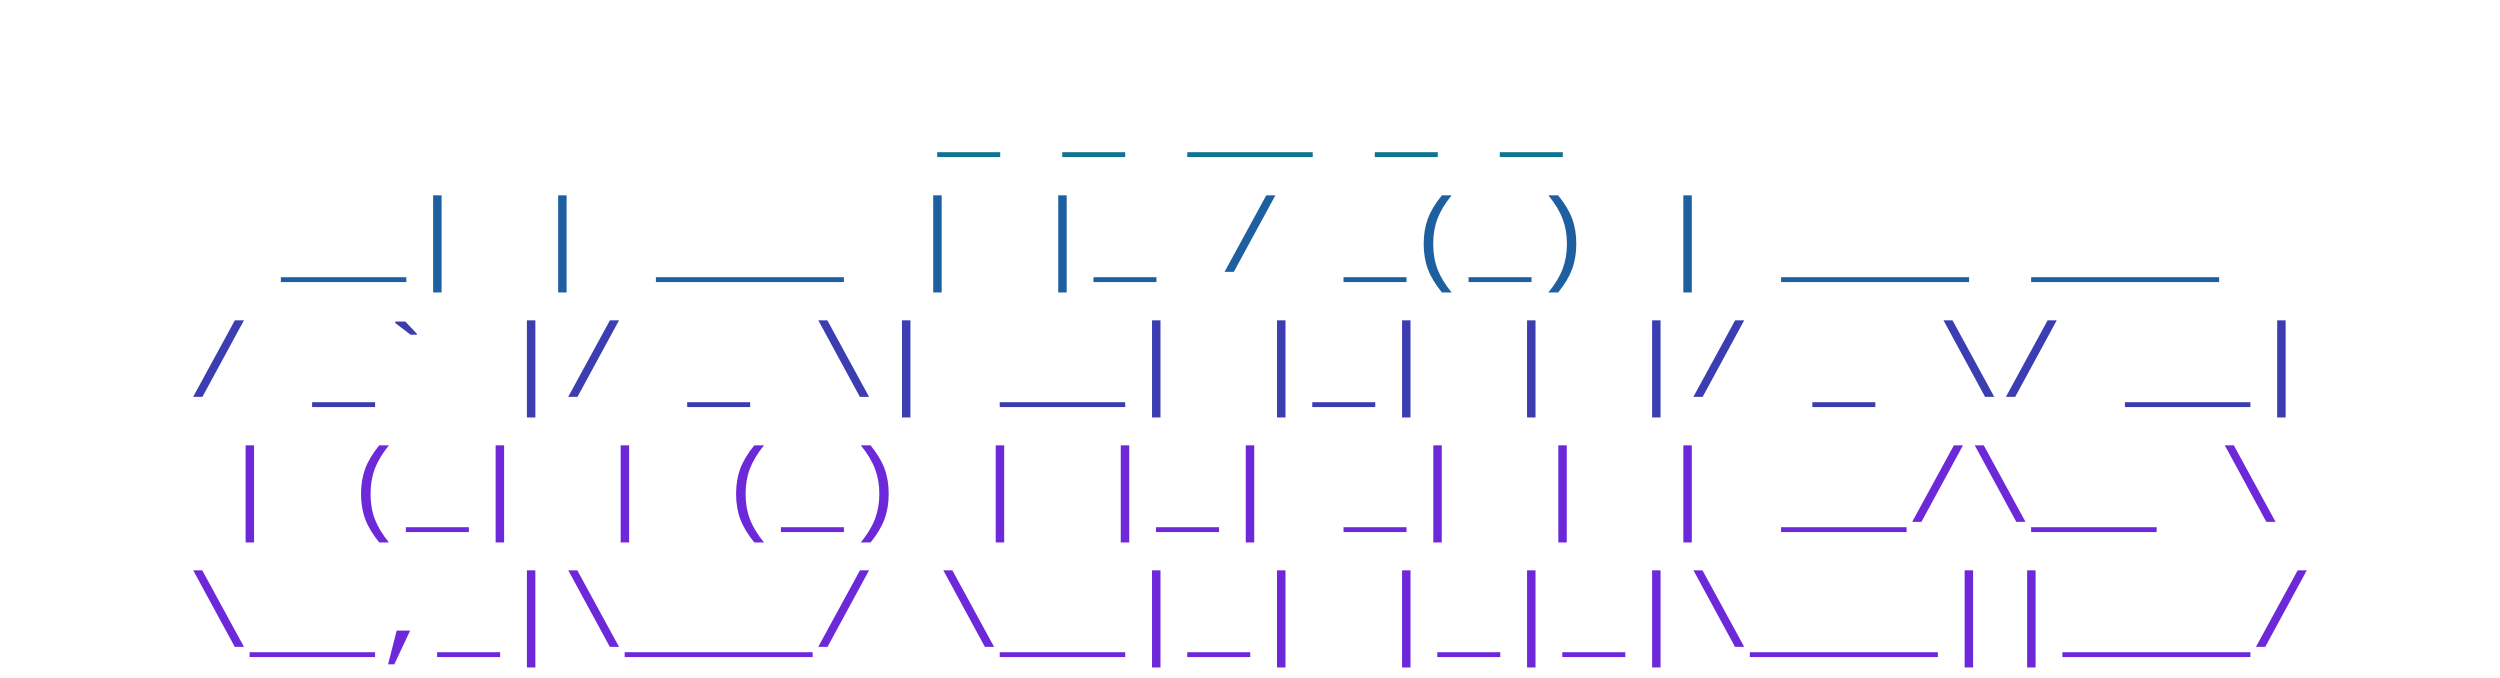
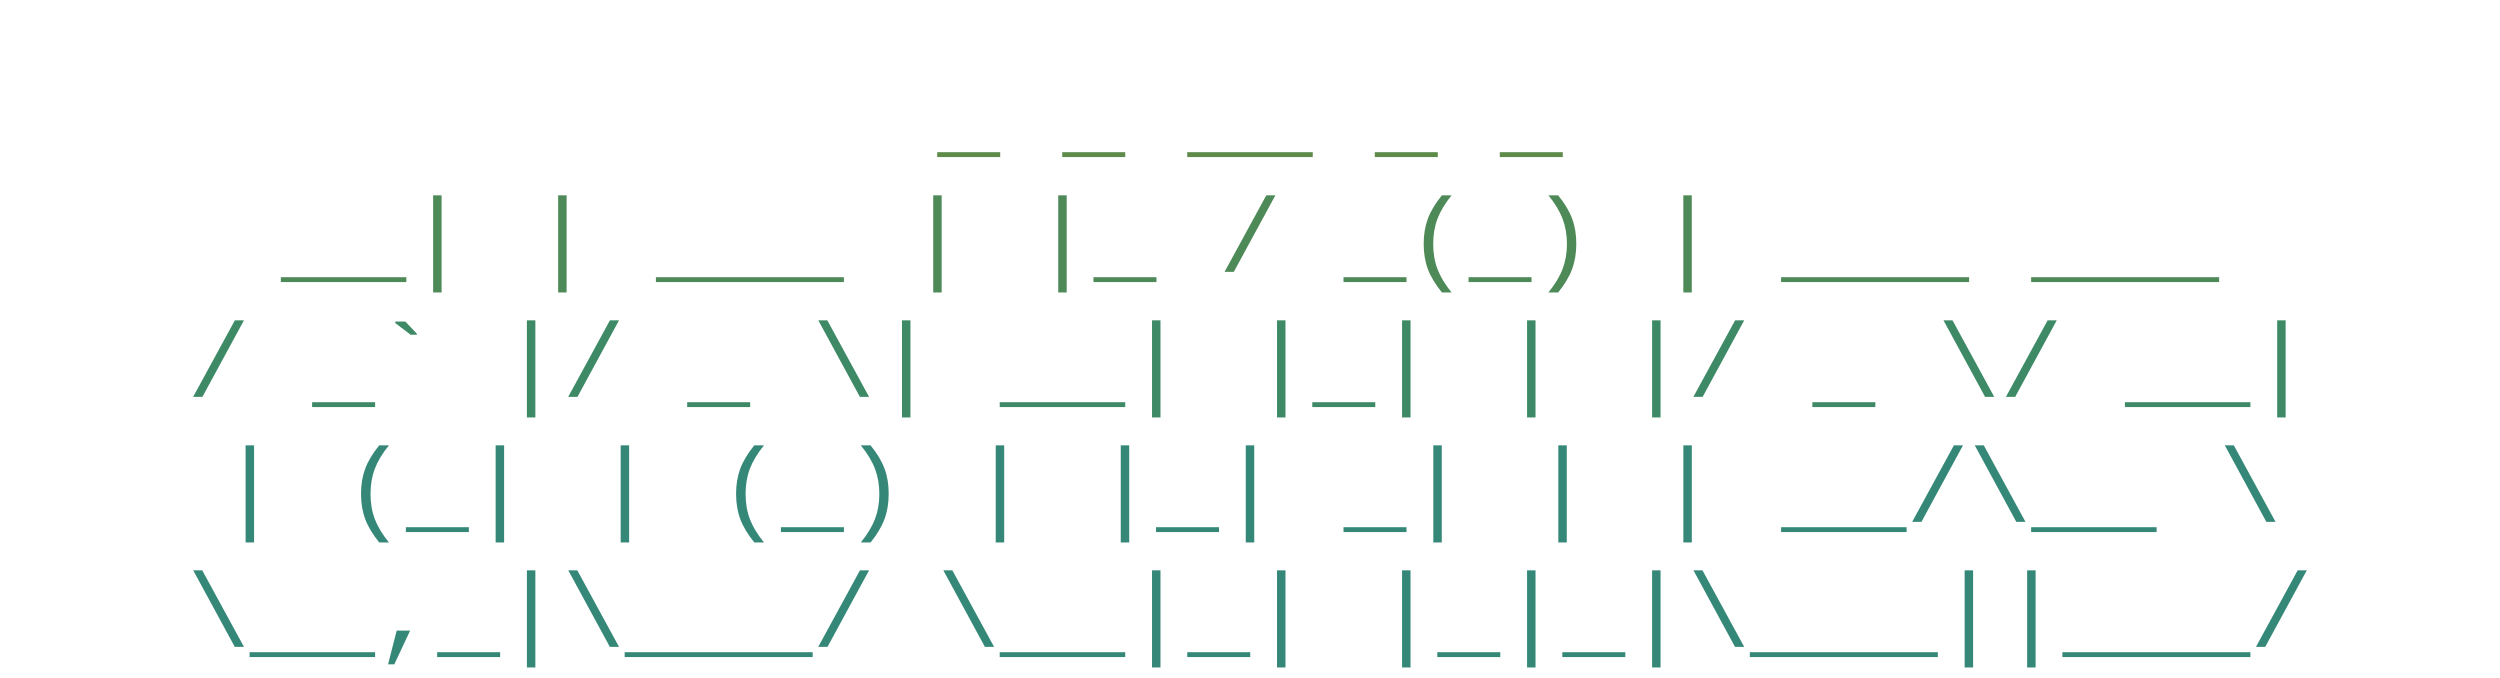
<svg xmlns="http://www.w3.org/2000/svg" viewBox="0 0 480 130" fill="none">
  <style>
    text {
      font-family: 'SFMono-Regular', 'Menlo', 'Monaco', 'Consolas', 'Liberation Mono', 'Courier New', monospace;
      font-size: 20px;
      white-space: pre;
    }
  </style>
-   <text x="50%" y="28" text-anchor="middle" fill="#0E7490">     _       _    __ _ _          </text>
-   <text x="50%" y="52" text-anchor="middle" fill="#1E5FA0">  __| | ___ | |_ / _(_) | ___  ___  </text>
-   <text x="50%" y="76" text-anchor="middle" fill="#3B3DB0"> / _` |/ _ \| __| |_| | |/ _ \/ __| </text>
-   <text x="50%" y="100" text-anchor="middle" fill="#6D28D9">| (_| | (_) | |_|  _| | |  __/\__ \ </text>
-   <text x="50%" y="124" text-anchor="middle" fill="#6D28D9"> \__,_|\___/ \__|_| |_|_|\___||___/ </text>
+   <text x="50%" y="28" text-anchor="middle" fill="#5E8A4A">     _       _    __ _ _          </text>
+   <text x="50%" y="52" text-anchor="middle" fill="#4E8A58">  __| | ___ | |_ / _(_) | ___  ___  </text>
+   <text x="50%" y="76" text-anchor="middle" fill="#3E8A66"> / _` |/ _ \| __| |_| | |/ _ \/ __| </text>
+   <text x="50%" y="100" text-anchor="middle" fill="#358878">| (_| | (_) | |_|  _| | |  __/\__ \ </text>
+   <text x="50%" y="124" text-anchor="middle" fill="#358878"> \__,_|\___/ \__|_| |_|_|\___||___/ </text>
</svg>
